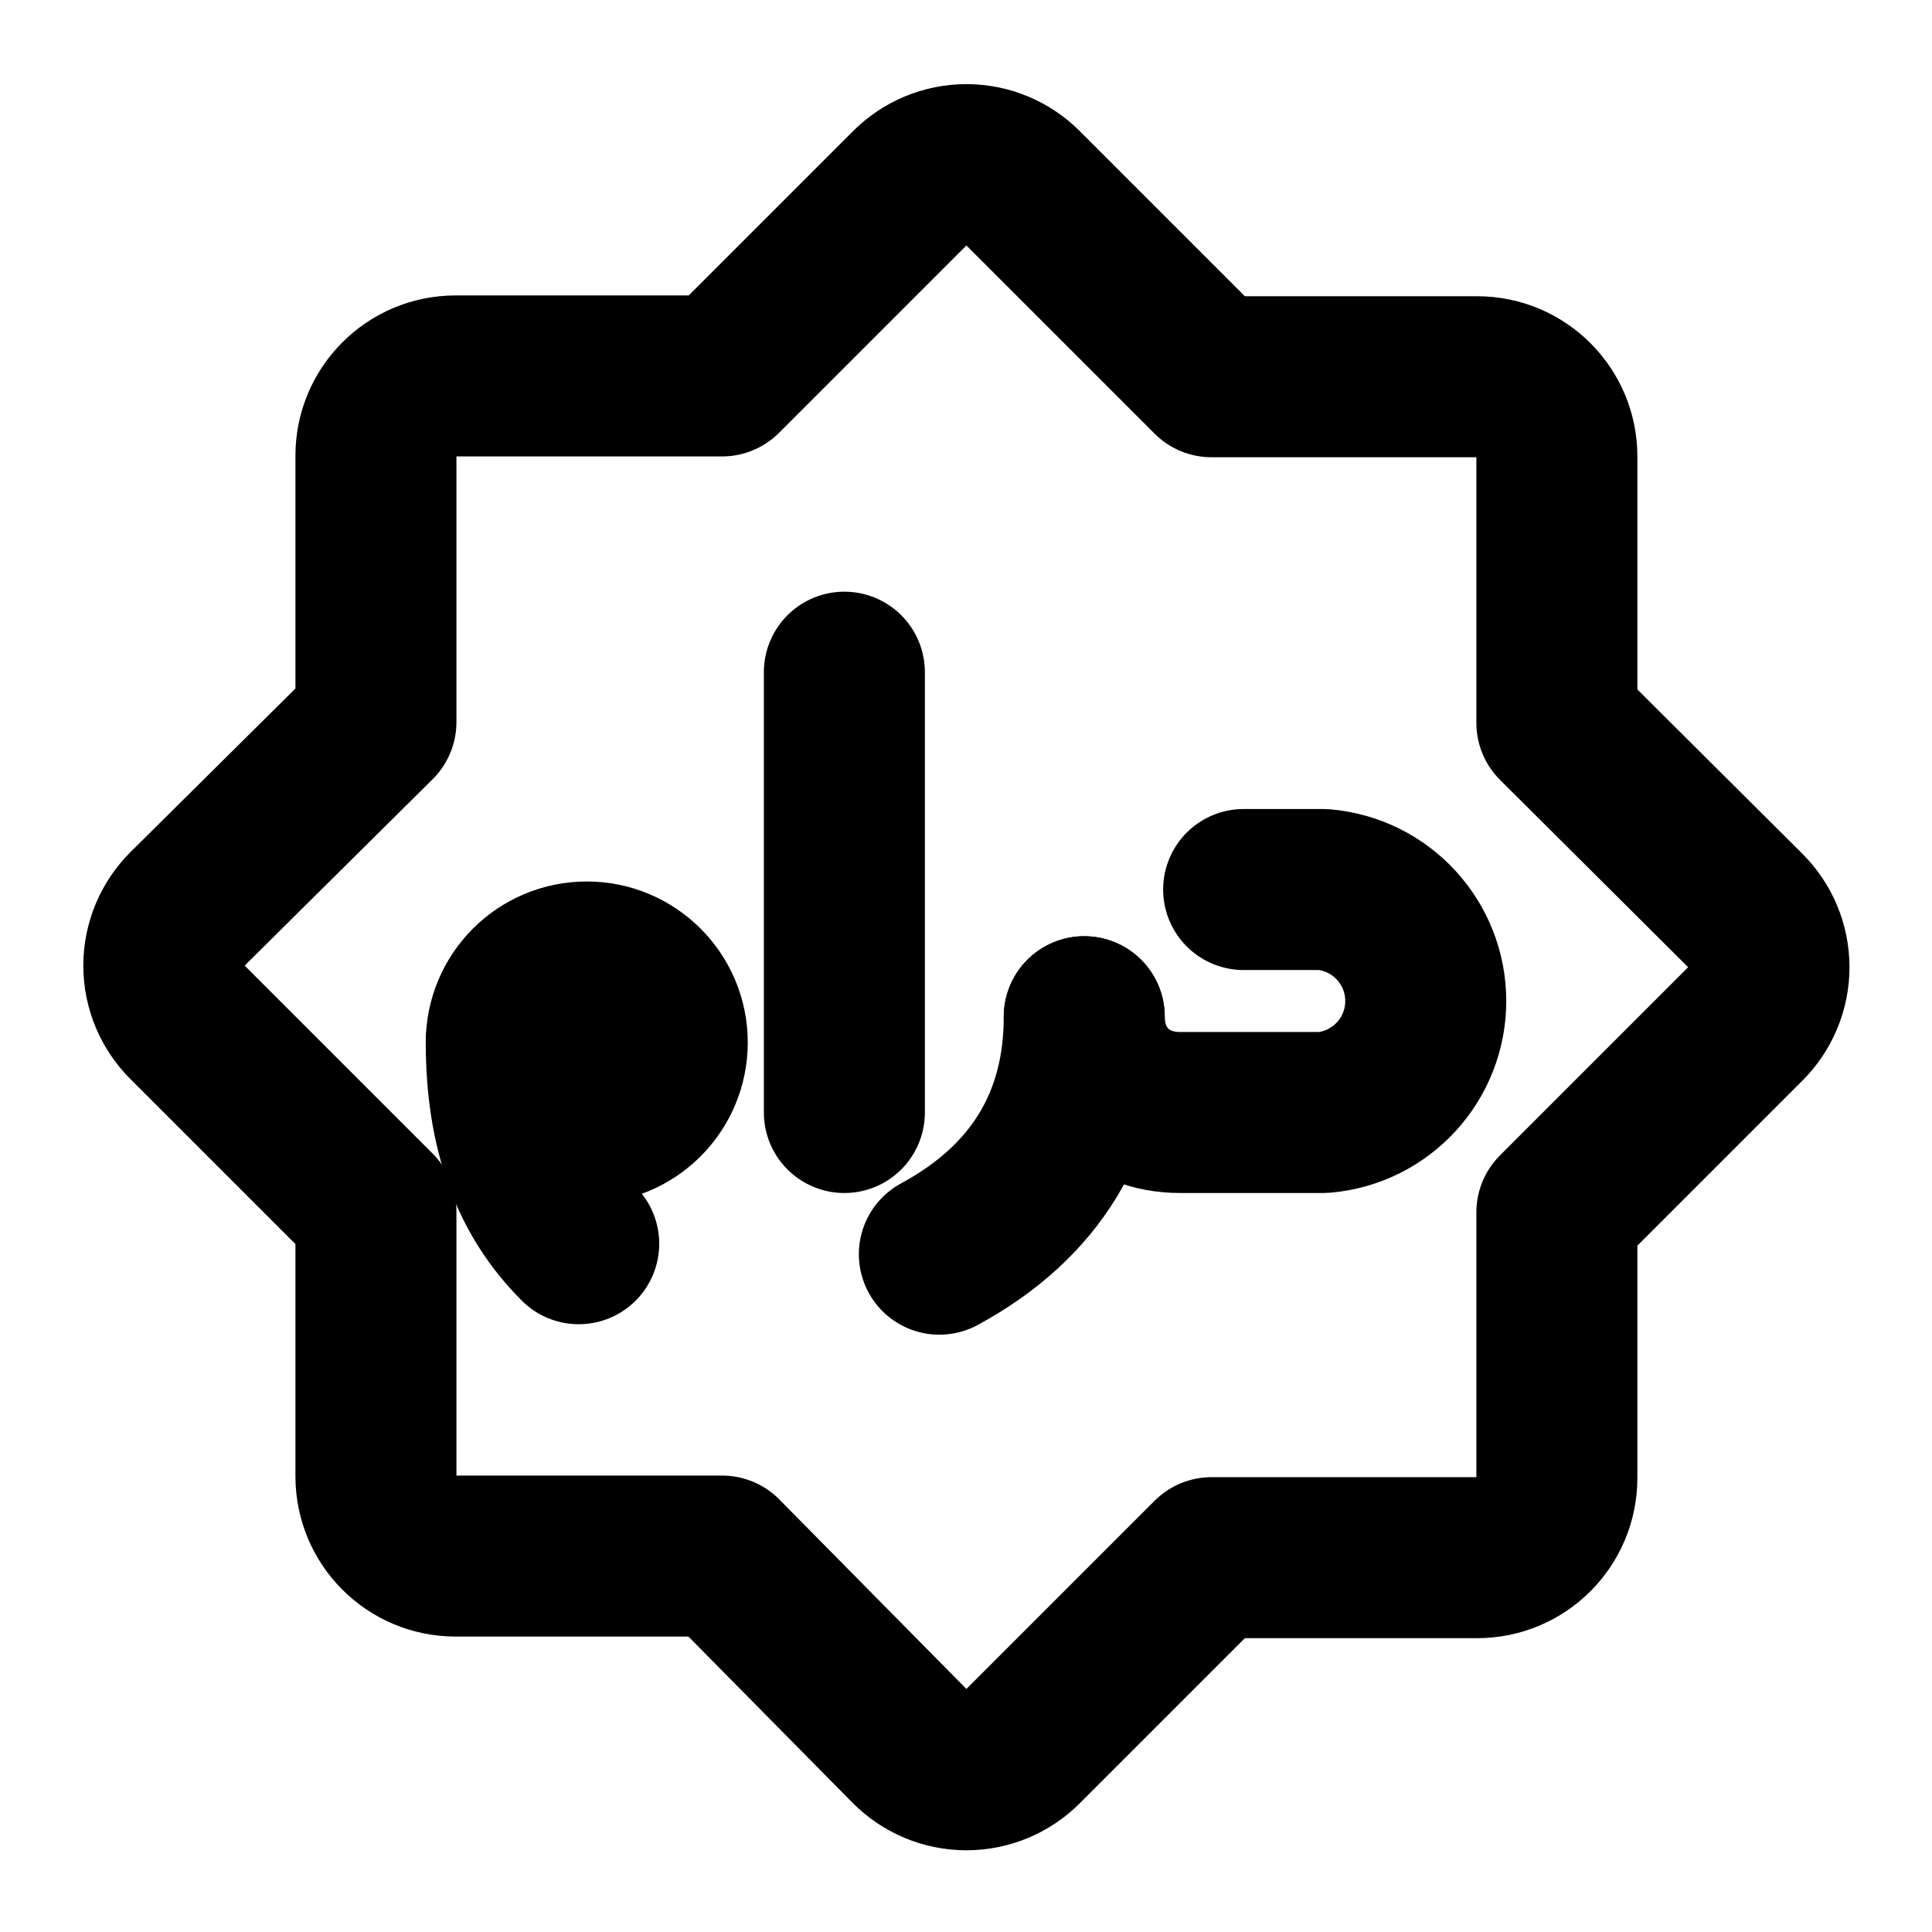
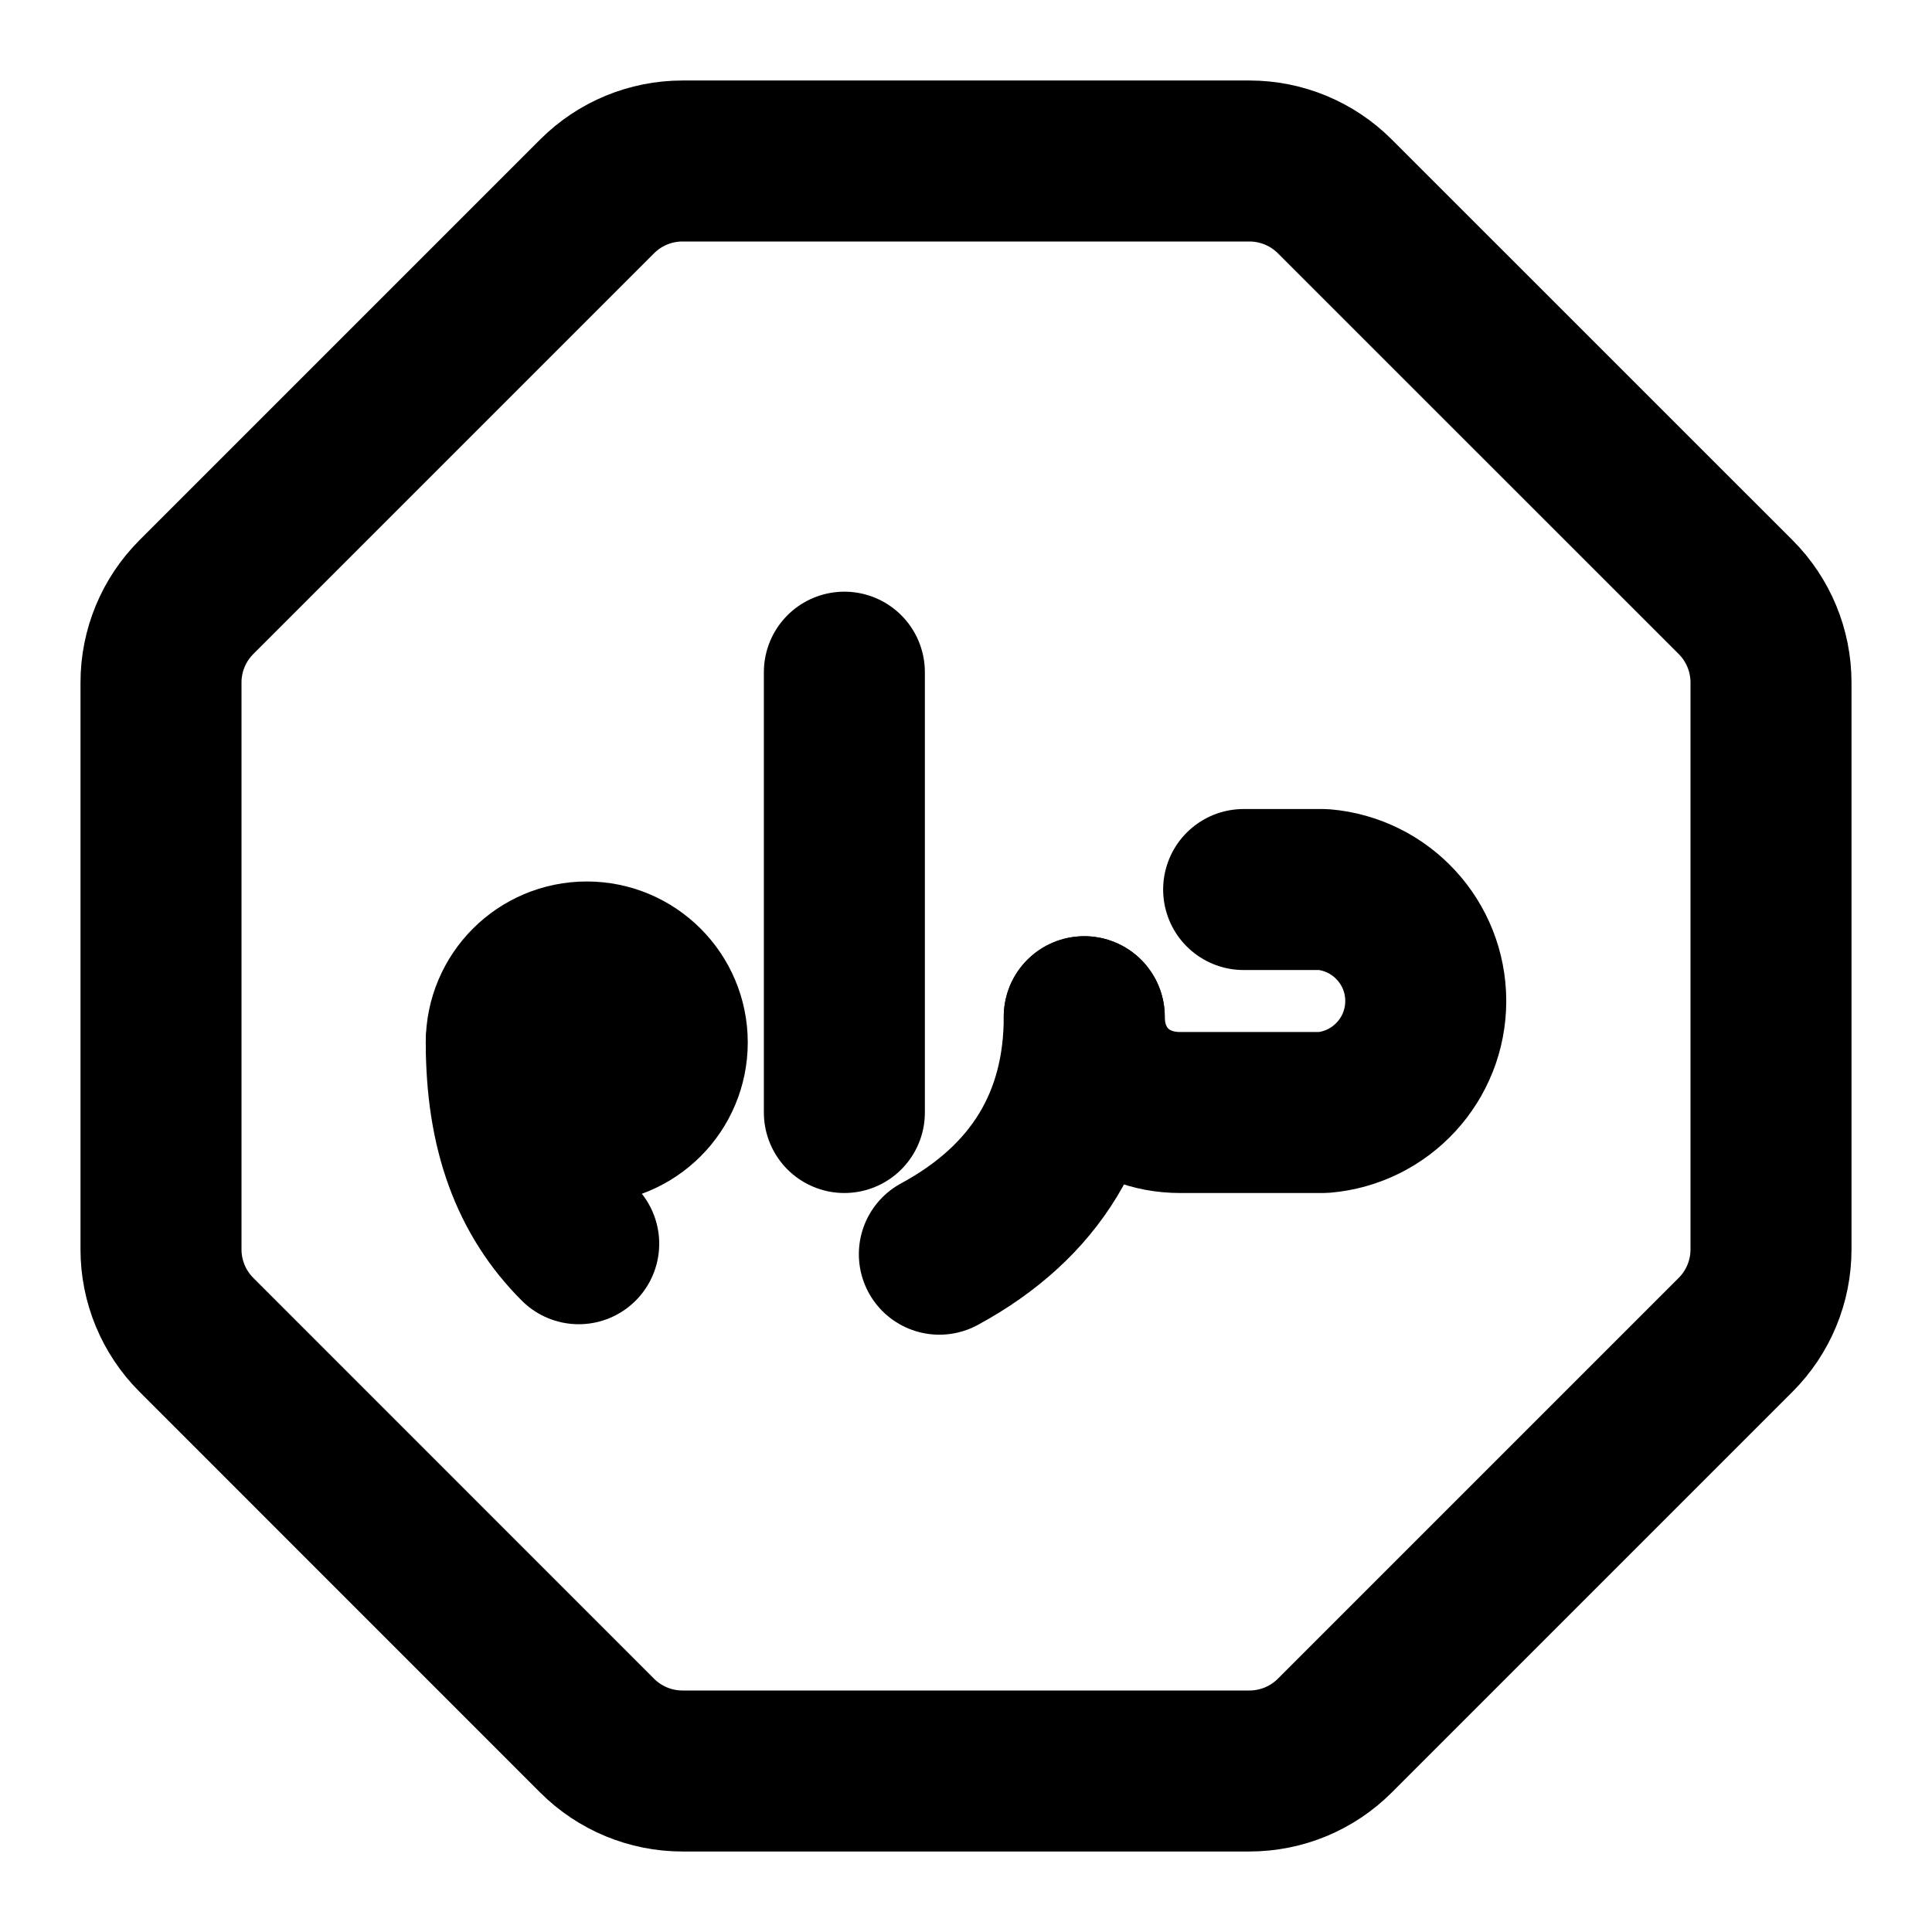
<svg xmlns="http://www.w3.org/2000/svg" width="24" height="24" viewBox="0 0 24 24" fill="none" stroke="currentColor" stroke-width="2" stroke-linecap="round" stroke-linejoin="round">
-   <path d="M11.3 2.34a.99 .99 0 0 1 1.41 0l2.34 2.34h3.3a.99 .99 0 0 1 .99 .99v3.31l2.34 2.33a.99 .99 0 0 1 0 1.41l-2.34 2.34v3.3a.99 .99 0 0 1-.99 .99h-3.3l-2.34 2.34a.99 .99 0 0 1-1.41 0L8.97 19.33H5.66a.99 .99 0 0 1-.99-.99v-3.3l-2.34-2.34a.99 .99 0 0 1 0-1.41L4.67 8.97V5.66a.99 .99 0 0 1 .99-.99h3.31Z" />
+   <path d="M22 15.521A1.5 1.5 0 0 1 21.561 16.581L16.581 21.561A1.5 1.5 0 0 1 15.521 22L8.479 22A1.5 1.5 0 0 1 7.418 21.561L2.439 16.581A1.5 1.5 0 0 1 2 15.521L2 8.479A1.5 1.5 0 0 1 2.439 7.418L7.418 2.439A1.5 1.5 0 0 1 8.479 2L15.521 2A1.5 1.5 0 0 1 16.581 2.439L21.561 7.418A1.5 1.5 0 0 1 22 8.479Z" />
  <path d="M13.469 12.63c0 .69 .5 1.19 1.19 1.19h1.78a1.39 1.39 0 0 0 0-2.77h-.99" />
  <path d="M13.469 12.63c0 1.3-.6 2.3-1.8 2.95" />
  <path d="M10.489 8.35v5.47" />
  <path d="M8.289 12.95a1 1 0 1 1-2 0a1 1 0 0 1 2 0Z" />
  <path d="M6.289 12.95c0 1.1.3 1.9.9 2.5" />
</svg>
